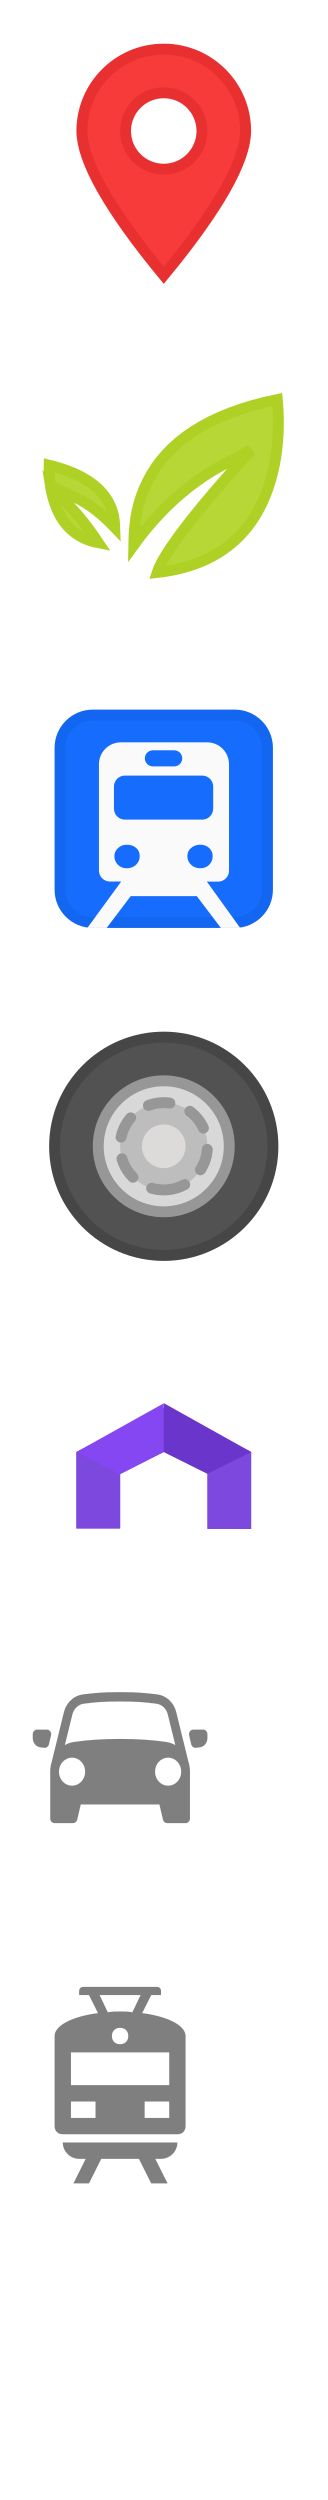
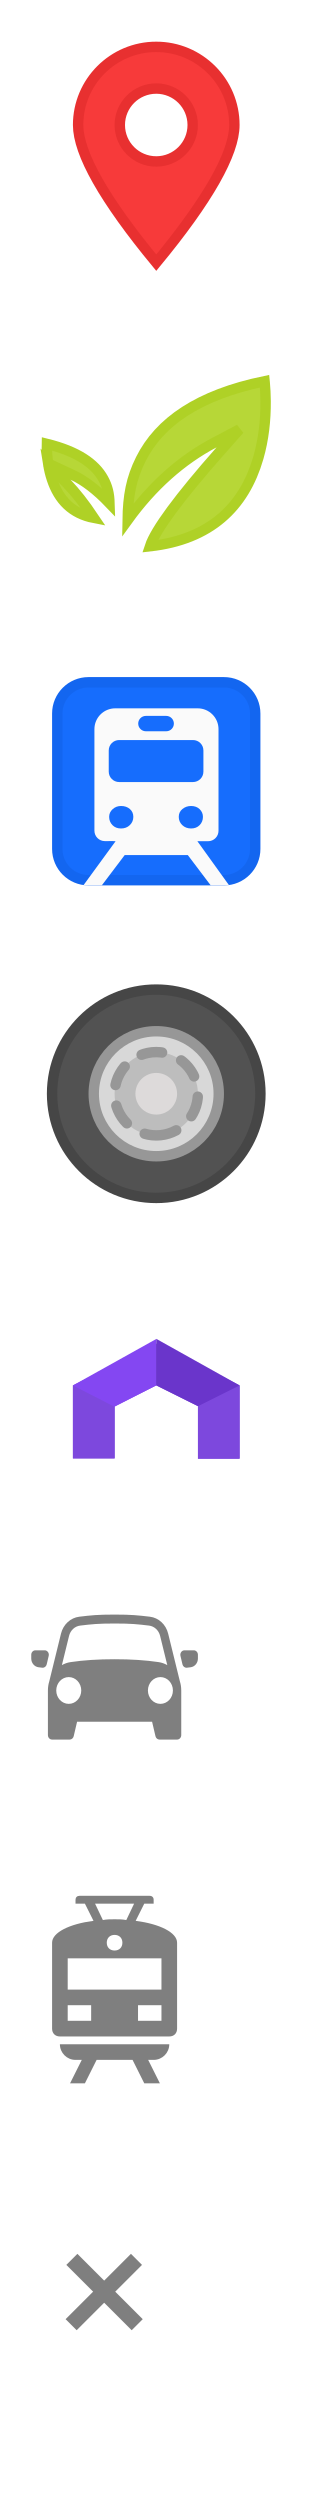
- <svg xmlns="http://www.w3.org/2000/svg" width="30px" height="229px" viewBox="0 0 30 229" version="1.1">
+ <svg xmlns="http://www.w3.org/2000/svg" width="30px" height="240px" viewBox="0 0 30 240" version="1.1">
  <defs />
  <g id="sprites" stroke="none" stroke-width="1" fill="none" fill-rule="evenodd">
    <g id="Rectangle-3" transform="translate(5, 65)" fill-rule="nonzero">
      <rect stroke="#1366F0" stroke-width="1" fill="#166DFD" x="0.5" y="0.5" width="19" height="19" rx="3" />
      <path d="M13.948,15.756 L14.977,15.756 C15.53,15.756 15.977,15.308 15.977,14.756 L15.977,5 C15.977,3.895 15.082,3 13.977,3 L6.064,3 C4.959,3 4.064,3.895 4.064,5 L4.064,14.746 C4.064,15.298 4.512,15.746 5.064,15.746 C5.066,15.746 5.068,15.746 5.071,15.746 C5.755,15.742 6.097,15.745 6.097,15.756 L3,20 L4.769,20 L6.972,17.086 L13.028,17.086 L15.231,20 L17,20 L13.948,15.756 Z M11.692,4.464 L11.692,4.464 C11.692,4.872 11.362,5.202 10.954,5.202 L9.006,5.202 C8.599,5.202 8.268,4.872 8.268,4.464 L8.268,4.464 C8.268,4.057 8.599,3.726 9.006,3.726 L10.954,3.726 C11.362,3.726 11.692,4.057 11.692,4.464 Z M6.439,6.044 L13.527,6.044 C14.08,6.044 14.527,6.491 14.527,7.044 L14.527,9.077 C14.527,9.629 14.08,10.077 13.527,10.077 L6.439,10.077 C5.887,10.077 5.439,9.629 5.439,9.077 L5.439,7.044 C5.439,6.491 5.887,6.044 6.439,6.044 Z M7.464,14.21 C7.242,14.426 6.96,14.534 6.619,14.534 C6.278,14.534 6.003,14.426 5.794,14.21 C5.585,13.993 5.478,13.73 5.478,13.418 C5.478,13.13 5.591,12.885 5.813,12.681 C6.036,12.478 6.304,12.375 6.619,12.375 C6.96,12.375 7.242,12.47 7.464,12.663 C7.687,12.854 7.799,13.107 7.799,13.418 C7.799,13.73 7.687,13.993 7.464,14.21 Z M12.496,14.21 C12.274,13.993 12.161,13.73 12.161,13.418 C12.161,13.107 12.279,12.854 12.516,12.663 C12.752,12.472 13.026,12.375 13.341,12.375 C13.682,12.375 13.958,12.478 14.167,12.681 C14.376,12.885 14.482,13.13 14.482,13.418 C14.482,13.73 14.378,13.993 14.167,14.21 C13.958,14.426 13.682,14.534 13.341,14.534 C13.003,14.532 12.719,14.424 12.496,14.21 Z" id="Shape" fill="#FAFAFA" />
    </g>
    <path d="M15,25.217 C20.004,19.154 22.5,14.719 22.5,12 C22.5,7.858 19.142,4.5 15,4.5 C10.858,4.5 7.5,7.858 7.5,12 C7.5,14.719 9.996,19.154 15,25.217 Z M15,15.5 C13.067,15.5 11.5,13.933 11.5,12 C11.5,10.067 13.067,8.5 15,8.5 C16.933,8.5 18.5,10.067 18.5,12 C18.5,13.933 16.933,15.5 15,15.5 Z" id="Combined-Shape" stroke="#E83030" fill="#F73A3A" fill-rule="nonzero" />
    <path d="M10.511,48.306 C10.483,47.393 10.326,46.713 9.921,45.972 C9.107,44.485 7.404,43.328 4.501,42.611 C4.486,43.209 4.521,43.851 4.621,44.502 L6.986,45.601 C8.111,46.125 9.284,47.027 10.511,48.306 Z M4.629,44.553 C4.706,45.04 4.821,45.532 4.981,46.013 C5.642,48.006 6.923,49.32 9.02,49.721 C8.115,48.369 7.246,47.262 6.415,46.402 L4.629,44.553 Z M12.253,49.926 C14.623,46.653 17.392,44.177 20.558,42.503 L22.986,41.22 L21.166,43.277 C17.174,47.789 14.901,50.901 14.398,52.44 C20.163,51.794 23.43,48.701 24.804,43.933 C25.307,42.187 25.514,40.336 25.499,38.5 C25.494,37.857 25.461,37.262 25.411,36.731 C25.406,36.684 25.401,36.638 25.397,36.595 C19.036,37.909 15.296,40.517 13.514,44.09 C12.59,45.941 12.288,47.598 12.253,49.926 Z" id="Combined-Shape" stroke="#AFD126" fill="#B7D737" fill-rule="nonzero" />
    <g id="Oval-4" transform="translate(5, 95)" fill-rule="nonzero">
      <circle stroke="#464646" stroke-width="1" fill="#525252" cx="10" cy="10" r="10" />
      <circle stroke="#979797" stroke-width="1" fill="#D8D8D8" cx="10" cy="10" r="6" />
      <path d="M10,14 C12.209,14 14,12.209 14,10 C14,7.791 12.209,6 10,6 C7.791,6 6,7.791 6,10 C6,12.209 7.791,14 10,14 Z" id="Oval-5" stroke="#979797" stroke-width="1" fill="#BDBDBD" stroke-linecap="round" stroke-linejoin="round" stroke-dasharray="2" />
      <circle id="Oval-5" fill="#DDDADA" cx="10" cy="10" r="2" />
    </g>
    <g id="car" transform="translate(3, 155)" fill="#000000" fill-opacity="0.5">
      <g id="Shape">
        <path d="M14.4,7.274 L14.4,11.571 C14.4,11.808 14.221,12 14,12 L12.312,12 C12.128,12 11.968,11.866 11.925,11.674 L11.6,10.286 L4.4,10.286 L4.076,11.674 C4.031,11.866 3.871,12 3.688,12 L2,12 C1.779,12 1.6,11.808 1.6,11.571 L1.6,7.274 C1.6,6.968 1.648,6.672 1.734,6.395 L2.856,1.826 C3.072,0.948 3.771,0.303 4.614,0.204 C5.768,0.067 6.364,0 8,0 C9.636,0 10.232,0.069 11.387,0.204 C12.23,0.303 12.928,0.948 13.143,1.826 L14.265,6.394 C14.353,6.672 14.399,6.969 14.399,7.274 L14.4,7.274 Z M13.059,4.851 L12.37,2.044 C12.238,1.509 11.813,1.116 11.299,1.056 C10.176,0.924 9.608,0.857 8,0.857 C6.392,0.857 5.824,0.924 4.701,1.056 C4.187,1.116 3.762,1.51 3.63,2.044 L2.941,4.851 C3.195,4.706 3.477,4.606 3.777,4.562 C5.01,4.377 6.416,4.286 8,4.286 C9.584,4.286 10.992,4.377 12.224,4.562 C12.523,4.606 12.805,4.707 13.059,4.851 Z M12.4,8.571 C13.064,8.571 13.6,7.995 13.6,7.286 C13.6,6.576 13.064,6 12.4,6 C11.738,6 11.2,6.576 11.2,7.286 C11.2,7.995 11.738,8.571 12.4,8.571 Z M3.6,8.571 C4.262,8.571 4.8,7.995 4.8,7.286 C4.8,6.576 4.262,6 3.6,6 C2.938,6 2.4,6.576 2.4,7.286 C2.4,7.995 2.938,8.571 3.6,8.571 Z M15.2,3.429 L15.6,3.429 C15.821,3.429 16,3.621 16,3.857 L16,4.217 C16,4.646 15.699,5.008 15.3,5.057 L14.948,5.1 C14.75,5.126 14.564,4.987 14.516,4.779 L14.324,3.961 C14.271,3.732 14.401,3.5 14.615,3.442 C14.647,3.434 14.679,3.429 14.711,3.429 L15.2,3.429 L15.2,3.429 Z M0.4,3.429 L1.288,3.429 C1.509,3.429 1.688,3.621 1.688,3.857 C1.688,3.891 1.684,3.927 1.676,3.96 L1.484,4.779 C1.436,4.987 1.252,5.125 1.052,5.1 L0.7,5.057 C0.3,5.008 0,4.646 0,4.217 L0,3.857 C0,3.621 0.179,3.429 0.4,3.429 Z" fill-rule="nonzero" />
      </g>
    </g>
    <g id="train" transform="translate(5, 182)" fill="#000000" fill-opacity="0.5">
      <g id="Shape">
        <path d="M8.025,2.4 L8.85,0.75 L9.75,0.75 L9.75,0.375 C9.75,0.15 9.6,0 9.375,0 L2.625,0 C2.4,0 2.25,0.15 2.25,0.375 L2.25,0.75 L3.15,0.75 L3.975,2.4 C1.65,2.7 0,3.525 0,4.5 L0,12.75 C0,13.2 0.3,13.5 0.75,13.5 L11.25,13.5 C11.7,13.5 12,13.2 12,12.75 L12,4.5 C12,3.525 10.35,2.7 8.025,2.4 Z M7.875,0.75 L7.125,2.325 C6.75,2.25 6.375,2.25 6,2.25 C5.625,2.25 5.25,2.25 4.875,2.325 L4.125,0.75 L7.875,0.75 Z M6.75,4.5 C6.75,4.95 6.45,5.25 6,5.25 C5.55,5.25 5.25,4.95 5.25,4.5 C5.25,4.05 5.55,3.75 6,3.75 C6.45,3.75 6.75,4.05 6.75,4.5 Z M3.75,12 L1.5,12 L1.5,10.5 L3.75,10.5 L3.75,12 Z M10.5,12 L8.25,12 L8.25,10.5 L10.5,10.5 L10.5,12 Z M10.5,9 L1.5,9 L1.5,6 L10.5,6 L10.5,9 Z M2.25,15.75 L2.85,15.75 L1.725,18 L3.15,18 L4.275,15.75 L7.725,15.75 L8.85,18 L10.35,18 L9.225,15.75 L9.75,15.75 C10.575,15.75 11.25,15.075 11.25,14.25 L0.75,14.25 C0.75,15.075 1.425,15.75 2.25,15.75 Z" fill-rule="nonzero" />
      </g>
    </g>
    <g id="Path-8" transform="translate(7, 128)" fill-rule="nonzero">
      <polygon fill="#7D48DD" points="0 4.994 8 0.985 16 4.994 16 12.001 12.015 12.001 12.015 7 8 4.994 4.003 7 4.003 12.001 0 12.001" />
      <polygon id="Path-5" fill="#7D48DD" points="0 5 4.006 6.955 4.006 12.01 0 12.01" />
      <polygon id="Path-5-Copy" fill="#7D48DD" transform="translate(14.00295, 8.527088) scale(-1, 1) translate(-14.00295, -8.527088) " points="12 5 16.006 7 16.006 12.054 12 12.054" />
      <polygon id="Path-7" fill="#8447F2" points="3.988 7.047 7.995 5.003 7.995 0.544 0 5.003" />
      <polygon id="Path-7" fill="#6A35CB" transform="translate(12, 3.760586) scale(-1, 1) translate(-12, -3.760586) " points="11.993 6.993 16 5 16 0.528 8 5" />
    </g>
+     <g id="Group-4" opacity="0.5" transform="translate(7, 217)" stroke="#000000" stroke-linecap="square">
+       <g id="Line">
+         <path d="M5.571,0.429 L0.358,5.642" stroke-width="1.5" fill-rule="nonzero" />
+         <path d="M5.571,0.429 L0.358,5.642" stroke-width="1.5" fill-rule="nonzero" transform="translate(3, 3) scale(-1, 1) translate(-3, -3) " />
+       </g>
+     </g>
  </g>
</svg>
